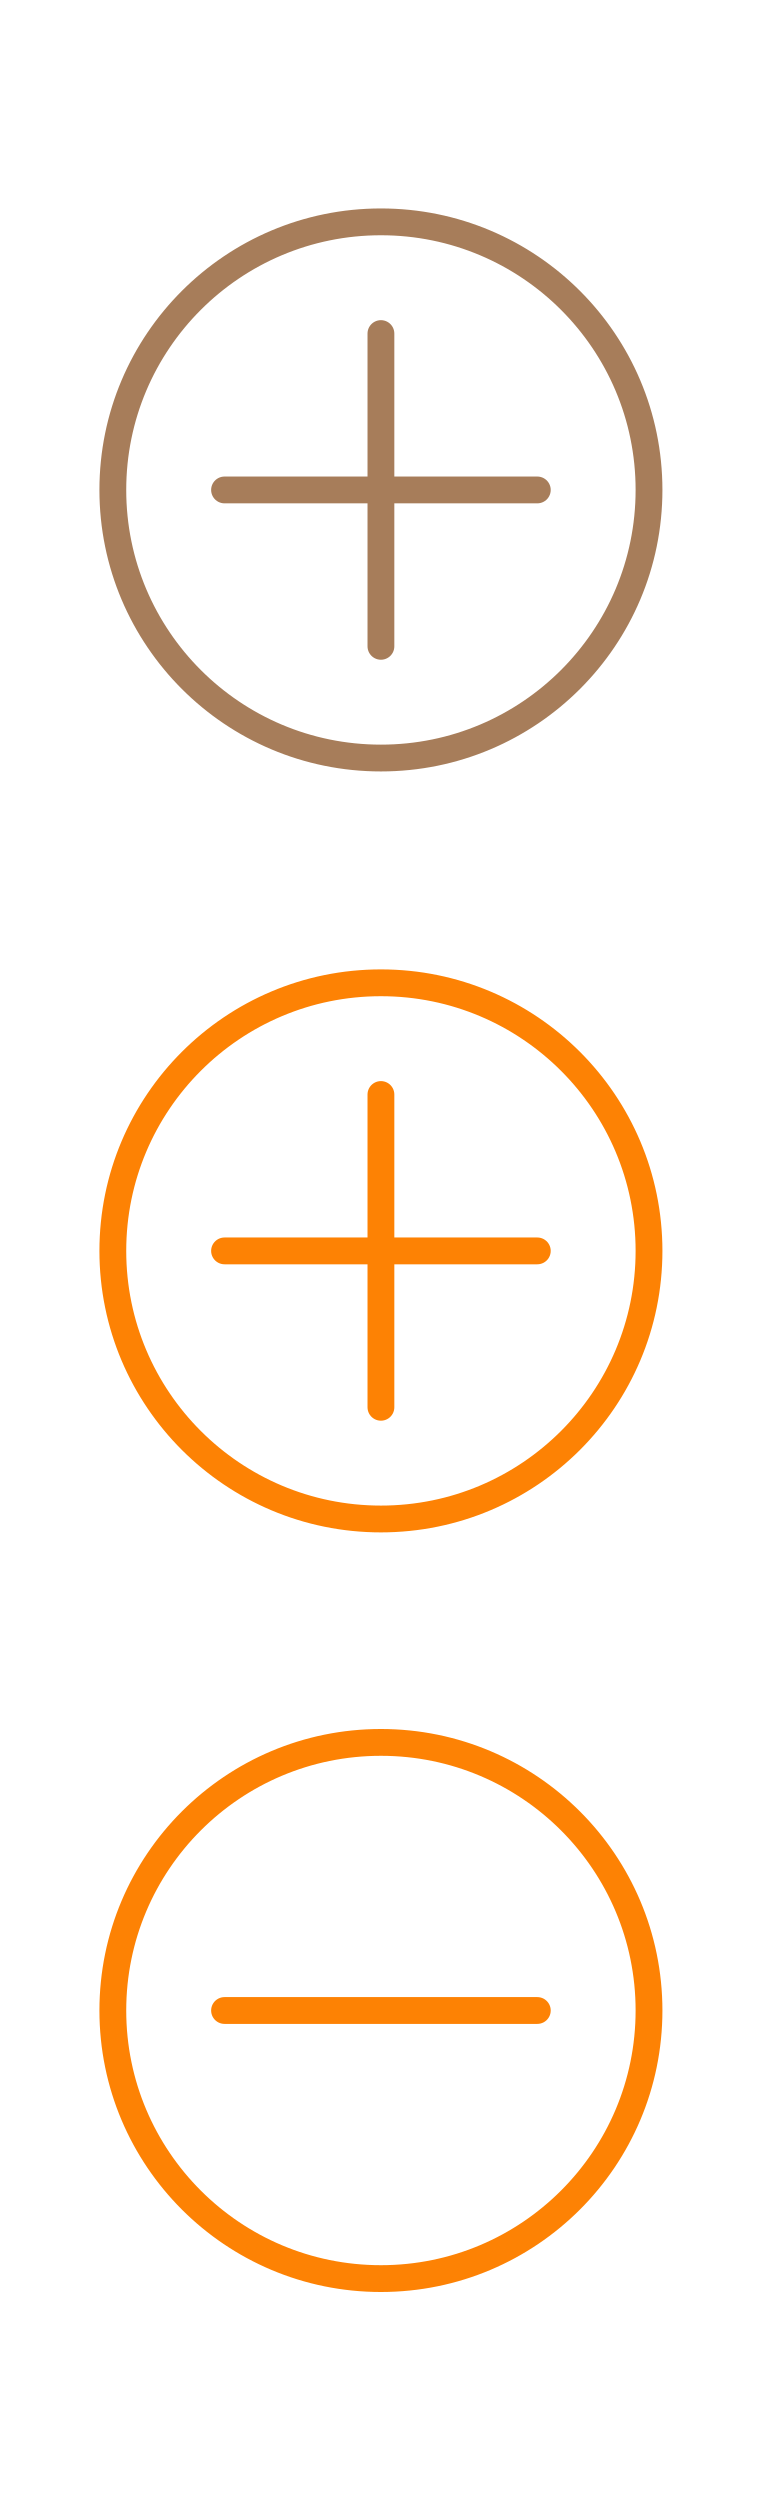
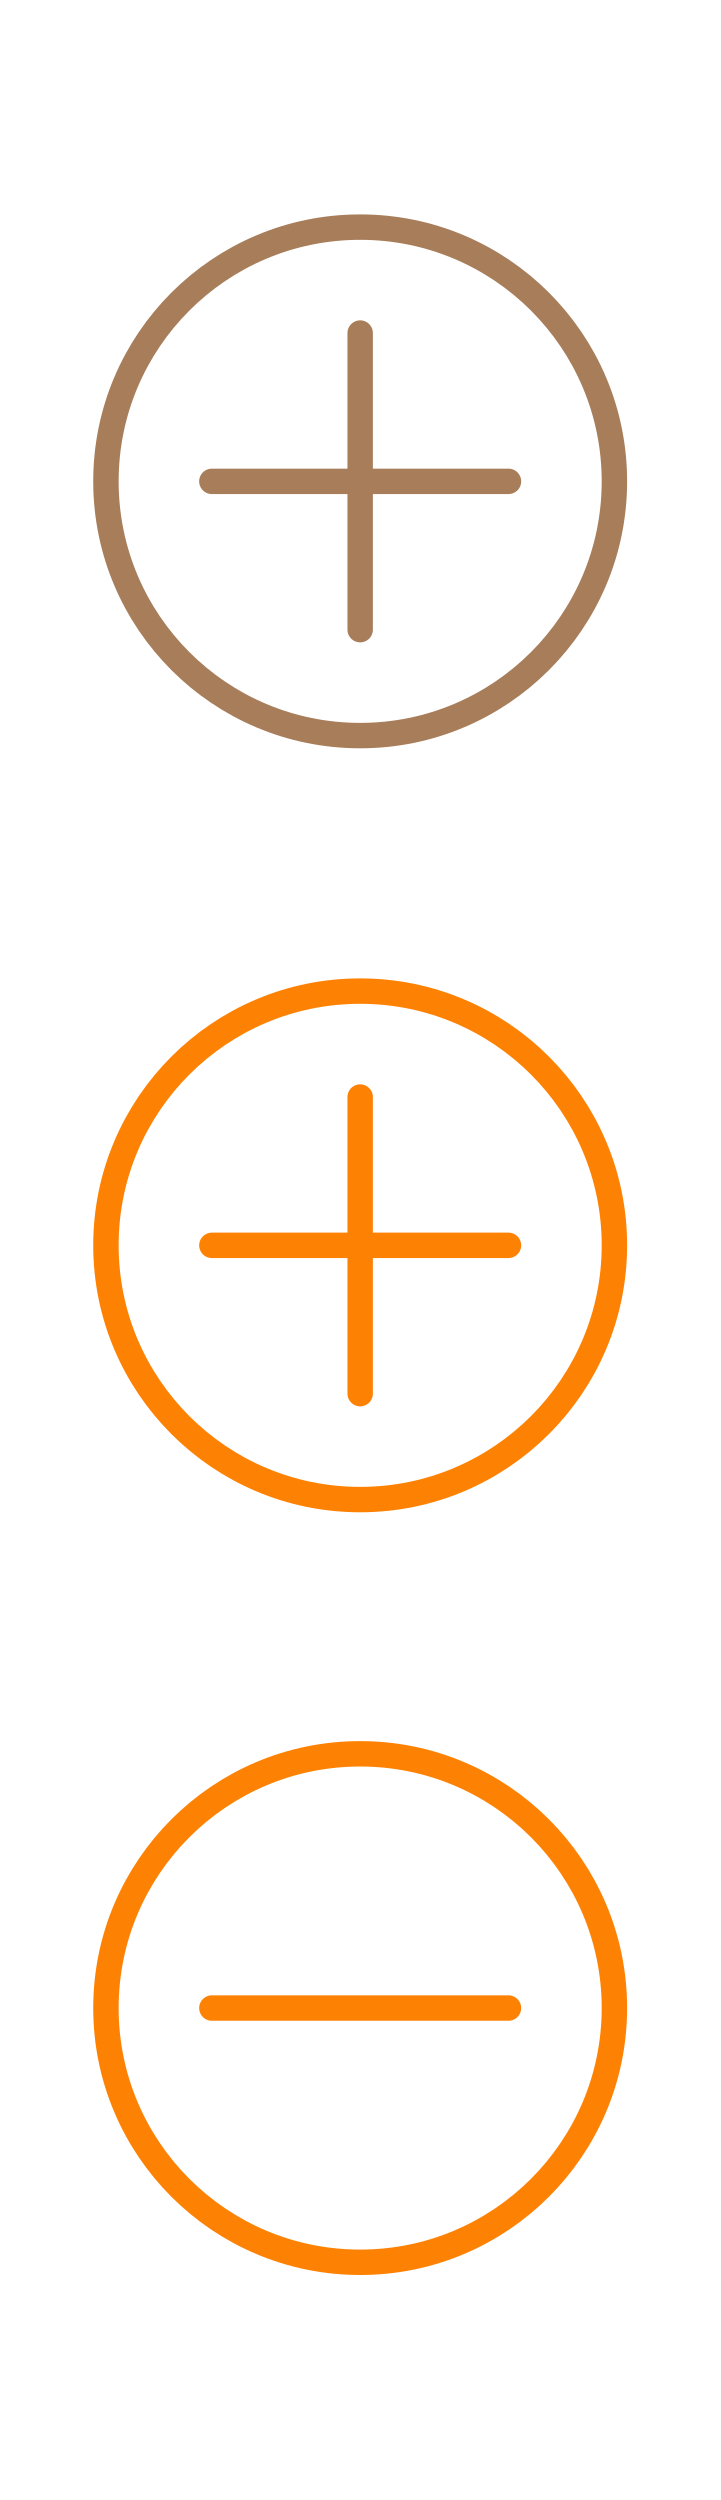
- <svg xmlns="http://www.w3.org/2000/svg" width="34" height="111.9" viewBox="0 0 34 111.9">
+ <svg xmlns="http://www.w3.org/2000/svg" width="34" height="118" viewBox="0 0 34 118">
  <g id="Слой_2" data-name="Слой 2">
    <g id="подарочный_сертификат" data-name="подарочный сертификат">
-       <circle cx="17.05" cy="21.93" r="12" fill="none" stroke="#a77d5a" stroke-miterlimit="10" stroke-width="1.2" />
-       <line x1="17.05" y1="14.93" x2="17.05" y2="28.93" fill="none" stroke="#a77d5a" stroke-linecap="round" stroke-miterlimit="10" stroke-width="1.2" />
-       <line x1="10.05" y1="21.93" x2="24.05" y2="21.93" fill="none" stroke="#a77d5a" stroke-linecap="round" stroke-miterlimit="10" stroke-width="1.2" />
-       <circle cx="17.05" cy="55.99" r="12" fill="none" stroke="#fd8204" stroke-miterlimit="10" stroke-width="1.2" />
-       <line x1="17.05" y1="48.99" x2="17.05" y2="62.99" fill="none" stroke="#fd8204" stroke-linecap="round" stroke-miterlimit="10" stroke-width="1.2" />
-       <line x1="10.05" y1="55.99" x2="24.05" y2="55.99" fill="none" stroke="#fd8204" stroke-linecap="round" stroke-miterlimit="10" stroke-width="1.2" />
-       <circle cx="17.05" cy="89.99" r="12" fill="none" stroke="#fd8204" stroke-miterlimit="10" stroke-width="1.2" />
-       <line x1="10.05" y1="89.99" x2="24.05" y2="89.99" fill="none" stroke="#fd8204" stroke-linecap="round" stroke-miterlimit="10" stroke-width="1.2" />
-       <rect width="34" height="111.9" fill="none" />
+       <circle cx="17" cy="22.72" r="12" fill="none" stroke="#a77d5a" stroke-miterlimit="10" stroke-width="1.2" />
+       <line x1="17" y1="15.72" x2="17" y2="29.72" fill="none" stroke="#a77d5a" stroke-linecap="round" stroke-miterlimit="10" stroke-width="1.2" />
+       <line x1="10" y1="22.72" x2="24" y2="22.72" fill="none" stroke="#a77d5a" stroke-linecap="round" stroke-miterlimit="10" stroke-width="1.2" />
+       <circle cx="17" cy="58.78" r="12" fill="none" stroke="#fd8204" stroke-miterlimit="10" stroke-width="1.2" />
+       <line x1="17" y1="51.78" x2="17" y2="65.78" fill="none" stroke="#fd8204" stroke-linecap="round" stroke-miterlimit="10" stroke-width="1.2" />
+       <line x1="10" y1="58.78" x2="24" y2="58.78" fill="none" stroke="#fd8204" stroke-linecap="round" stroke-miterlimit="10" stroke-width="1.2" />
+       <circle cx="17" cy="94.78" r="12" fill="none" stroke="#fd8204" stroke-miterlimit="10" stroke-width="1.2" />
+       <line x1="10" y1="94.78" x2="24" y2="94.78" fill="none" stroke="#fd8204" stroke-linecap="round" stroke-miterlimit="10" stroke-width="1.2" />
+       <rect width="34" height="118" fill="none" />
    </g>
  </g>
</svg>
